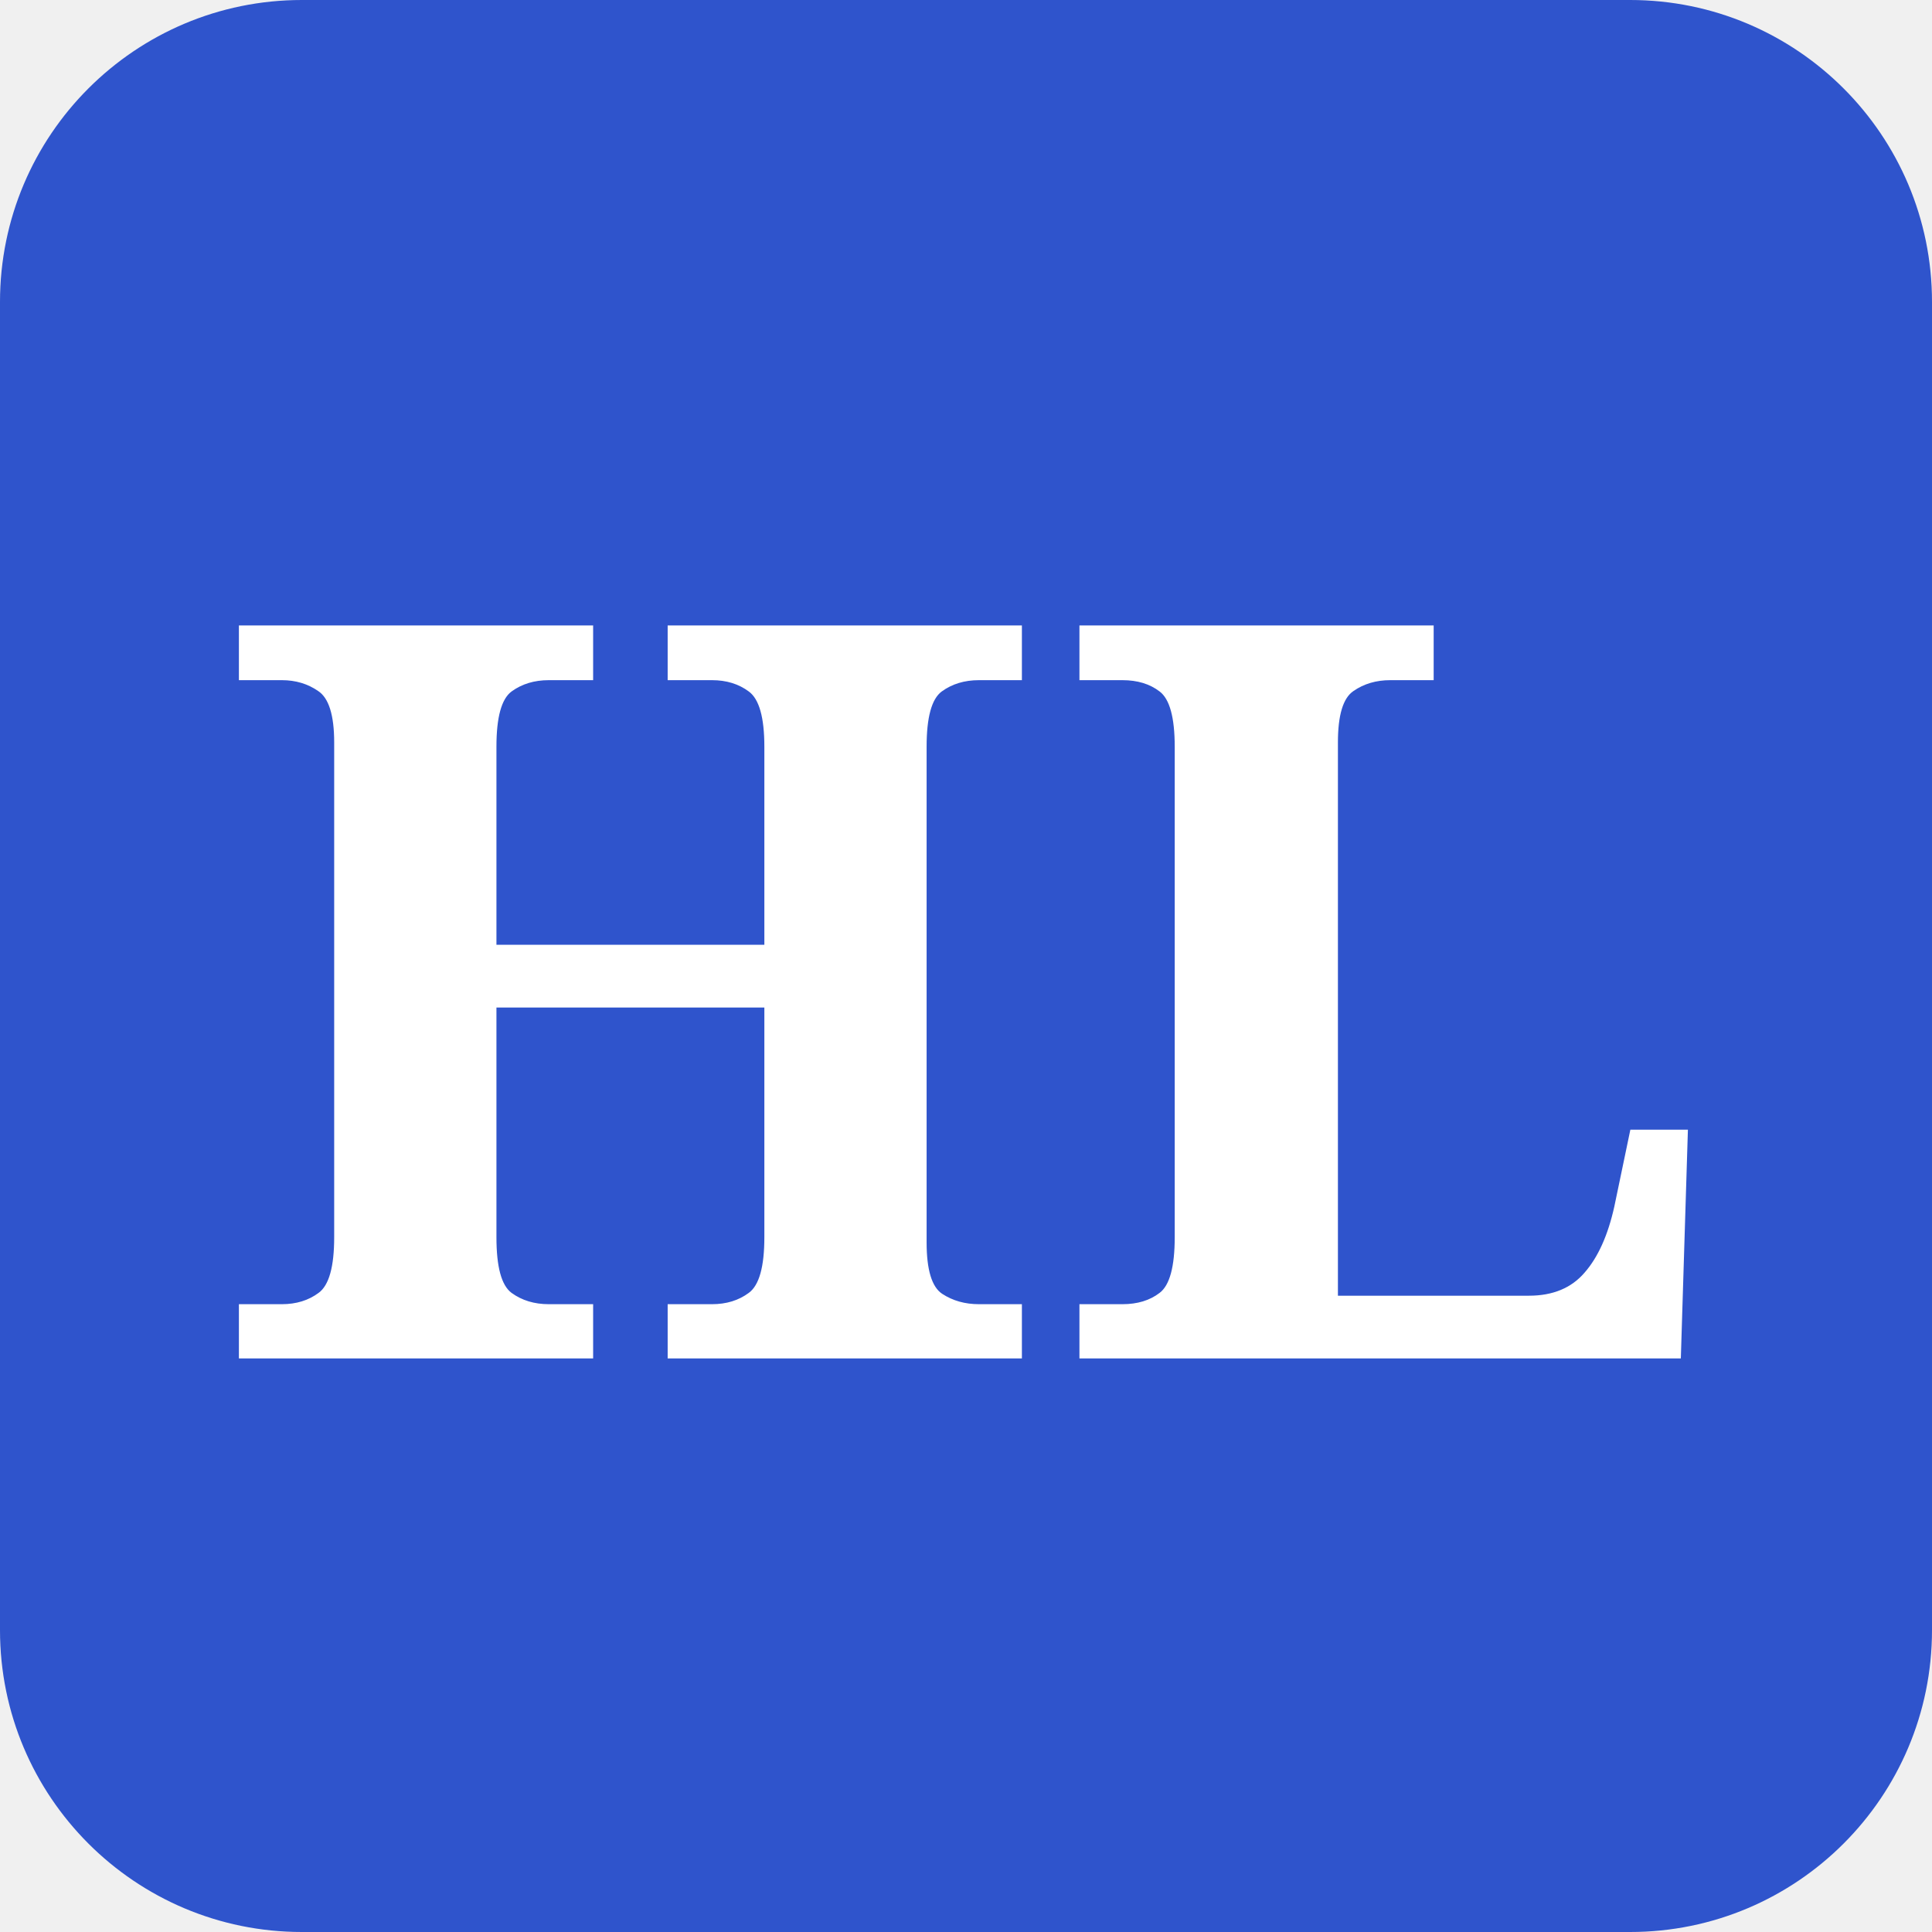
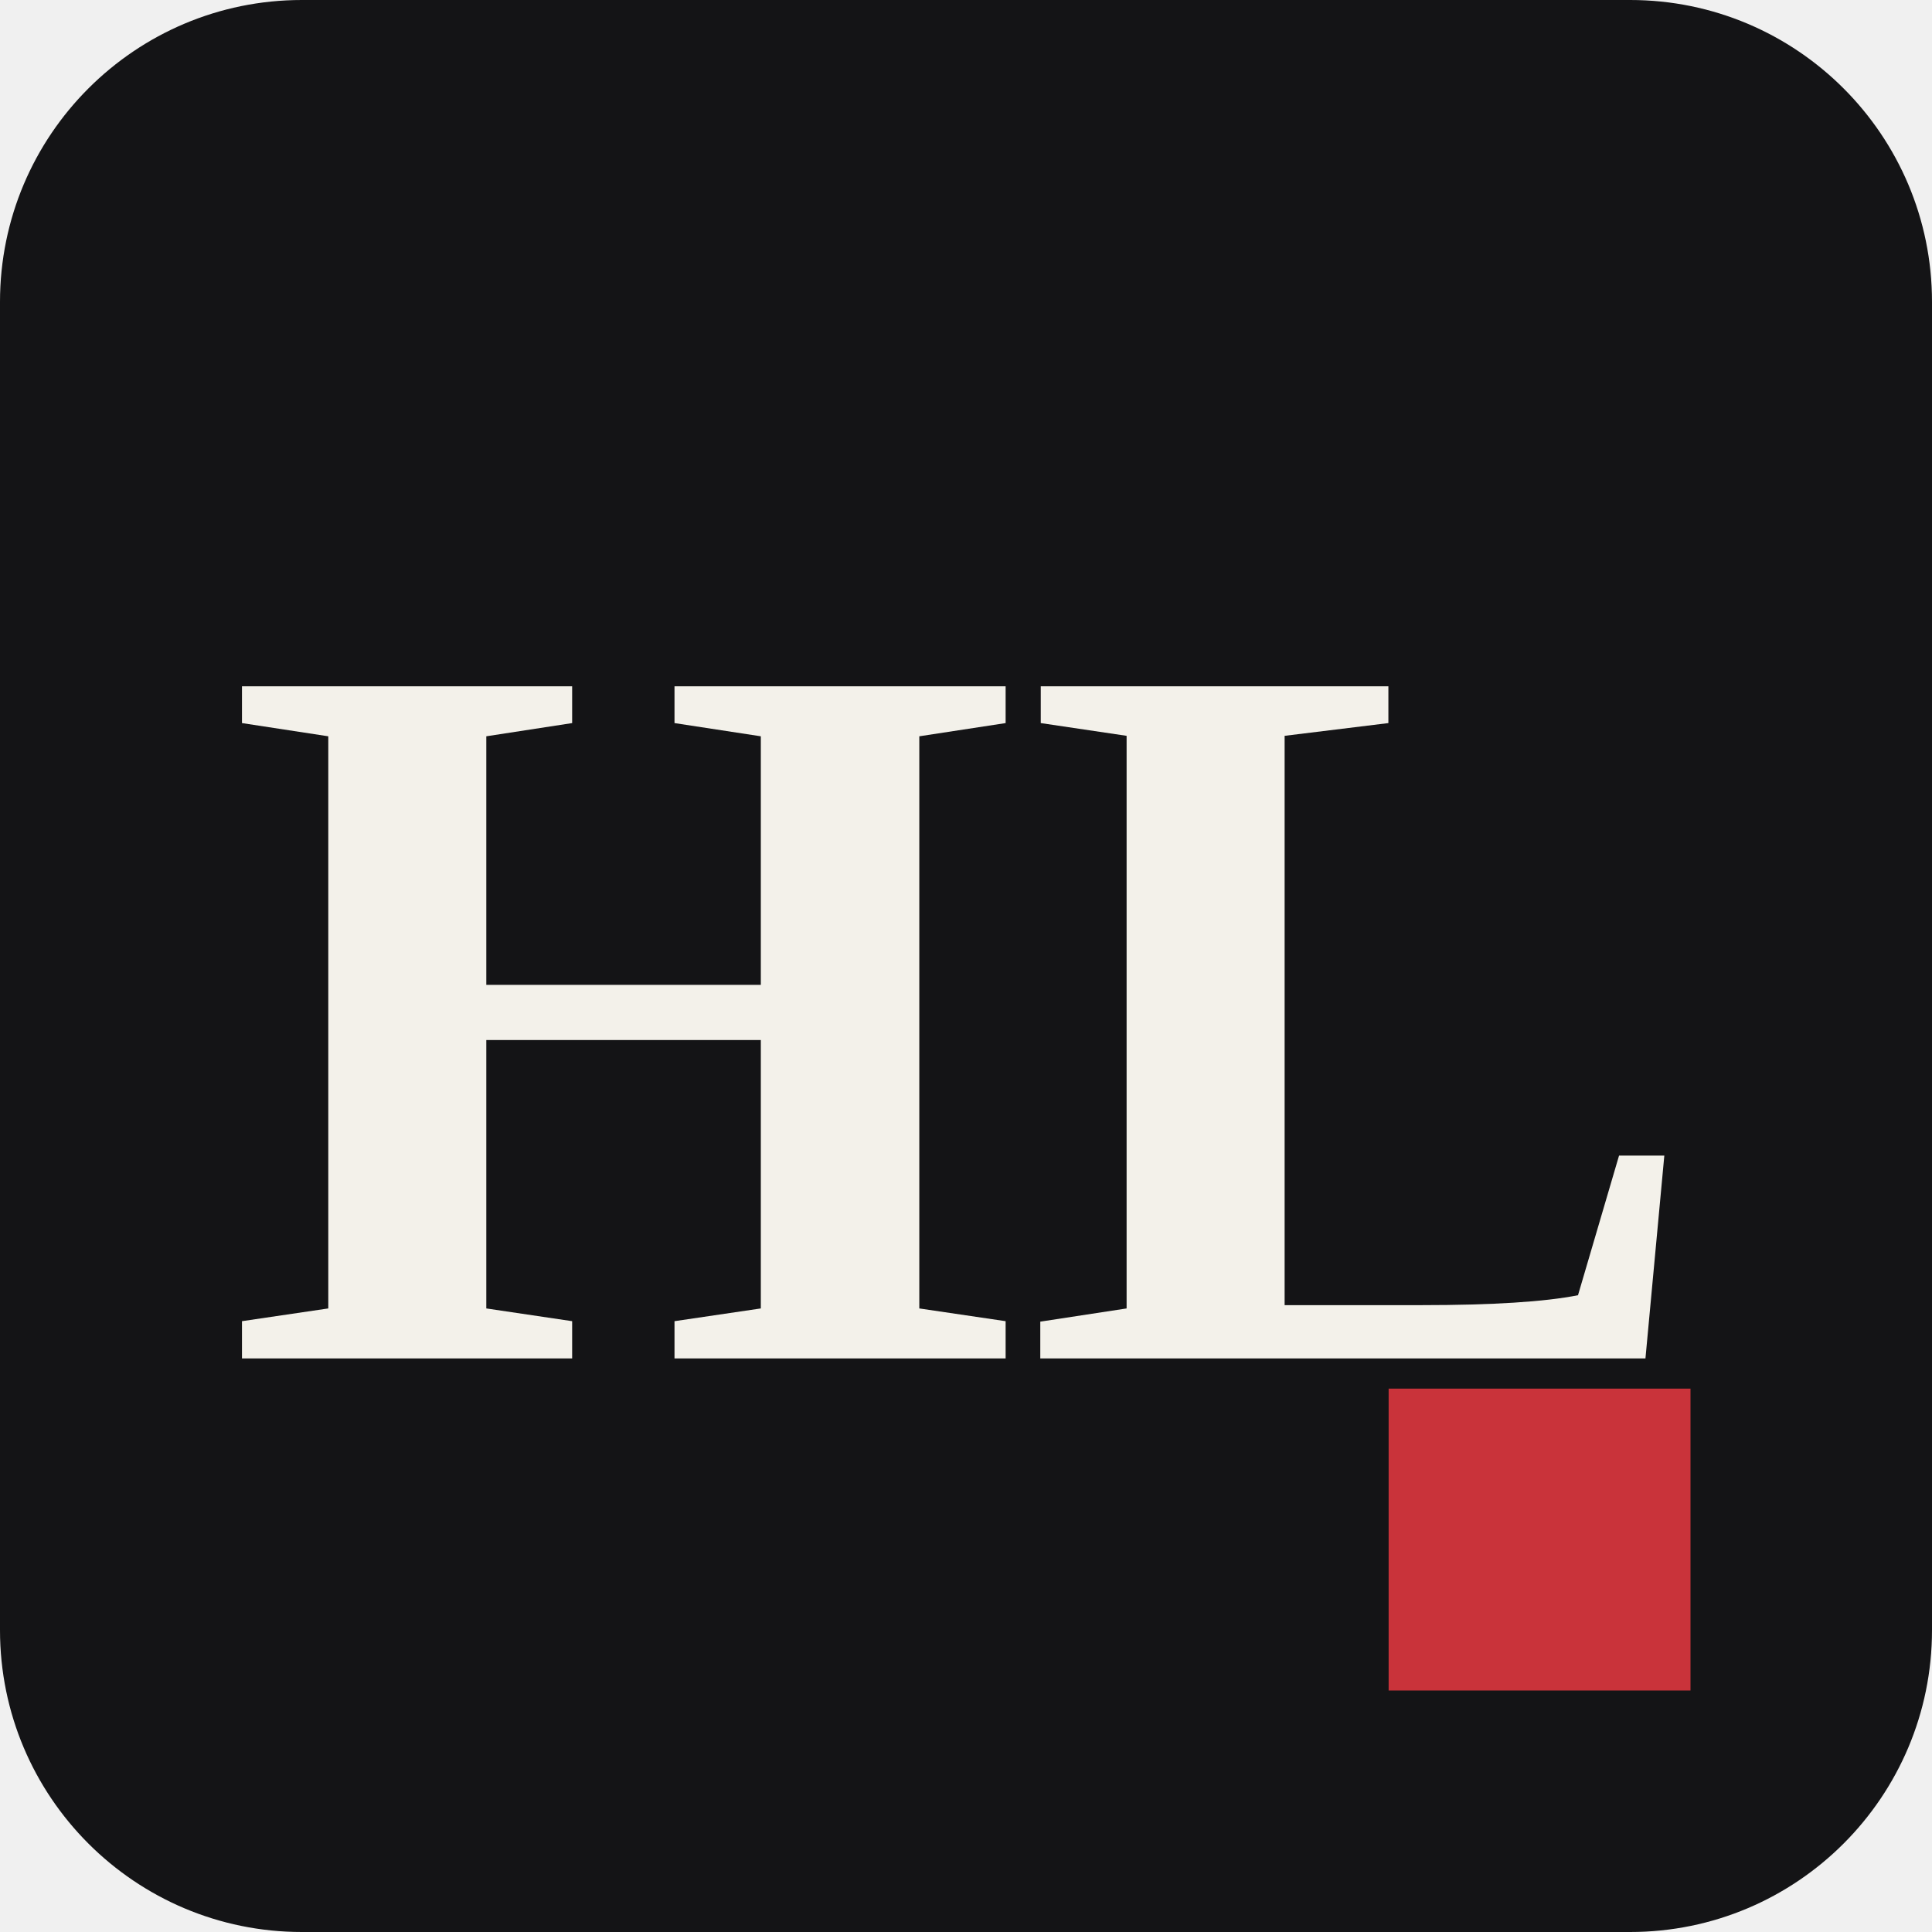
<svg xmlns="http://www.w3.org/2000/svg" viewBox="0 0 64 64">
-   <rect width="64" height="64" rx="10" fill="#2f54cc" />
-   <text x="32" y="45" font-family="Georgia,serif" font-size="34" font-weight="700" fill="#ffffff" text-anchor="middle">HL</text>
+   <rect width="64" height="64" rx="10" fill="#141416" />
+   <text x="32" y="45" font-family="Georgia,'Times New Roman',serif" font-size="34" font-weight="700" fill="#f3f1ea" text-anchor="middle">HL</text>
+   <rect x="46" y="46" width="10" height="10" fill="#c9333a" />
</svg>
